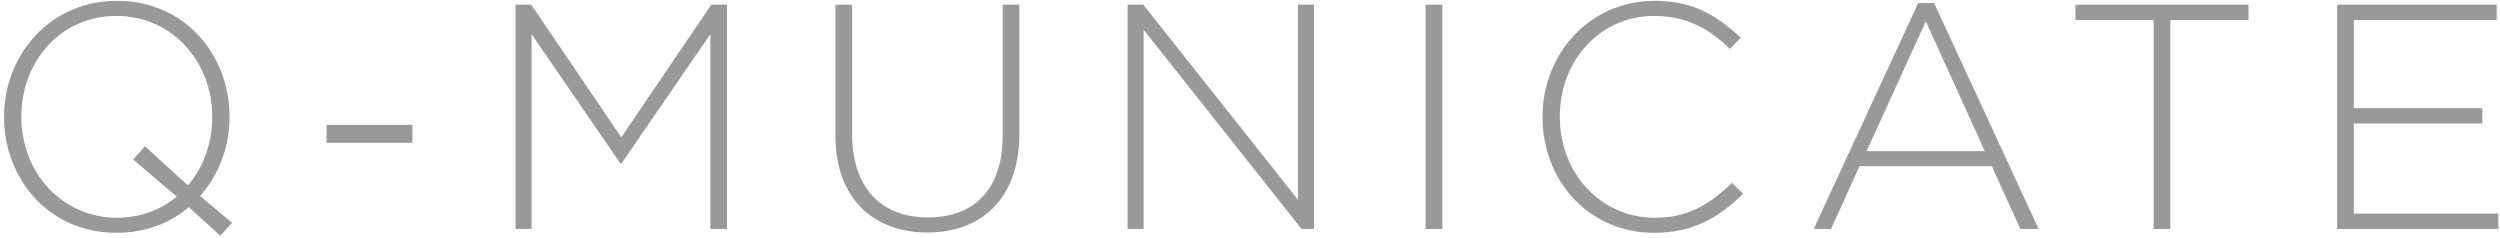
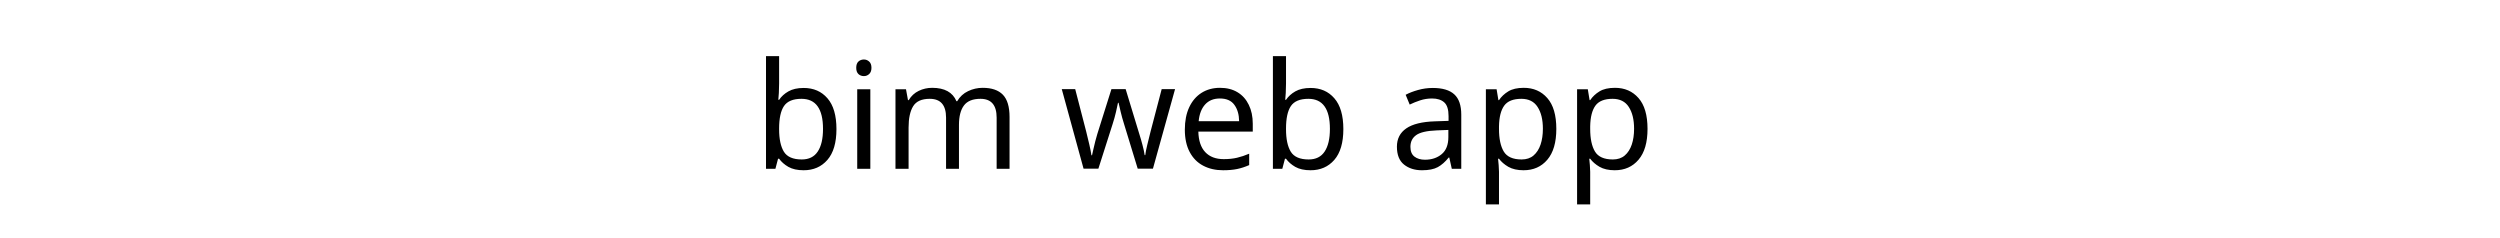
- <svg xmlns="http://www.w3.org/2000/svg" width="590" height="56" viewBox="0 0 590 56">
-   <g fill="#999" fill-rule="evenodd">
-     <path d="M44.573 48.894c-4.46 3.78-10.282 6.048-17.087 6.048-16.028 0-26.538-12.777-26.538-27.37C.948 13.131 11.609.202 27.637.202c16.029 0 26.539 12.778 26.539 27.37 0 7.032-2.495 13.685-6.956 18.675l7.56 6.351-2.797 3.025-7.41-6.729zM41.7 46.398l-10.282-8.77 2.797-3.1 10.132 9.224c3.629-4.234 5.746-9.904 5.746-16.18 0-13.08-9.527-23.816-22.607-23.816S5.031 14.341 5.031 27.572c0 13.08 9.526 23.816 22.606 23.816 5.52 0 10.359-1.89 14.063-4.99zM77.069 29.462h20.263v4.234H77.069v-4.234zM121.672 1.109h3.705l21.246 31.302 21.245-31.302h3.705v52.926h-3.931V8.065l-20.944 30.47h-.302l-20.943-30.47v45.97h-3.781V1.109M197.166 32.033V1.109h3.931v30.546c0 12.475 6.729 19.658 17.919 19.658 10.736 0 17.617-6.503 17.617-19.28V1.109h3.932v30.47c0 15.197-8.847 23.287-21.7 23.287-12.702 0-21.699-8.014-21.699-22.833M266.112 1.109h3.705l36.518 46.045V1.109h3.78v52.926h-2.948L269.893 7.007v47.028h-3.781V1.109M336.458 1.109h3.932v52.925h-3.932V1.109zM364.035 27.572c0-14.97 11.19-27.37 26.462-27.37 9.451 0 14.896 3.705 20.339 8.695l-2.57 2.647c-4.613-4.461-9.906-7.788-17.844-7.788-12.702 0-22.304 10.358-22.304 23.816 0 13.383 9.753 23.816 22.379 23.816 7.637 0 12.854-2.948 18.222-8.24l2.646 2.57c-5.594 5.519-11.643 9.224-21.018 9.224-15.122 0-26.312-12.022-26.312-27.37M452.685.731h3.78l24.648 53.304h-4.309l-6.73-14.819h-31.225l-6.73 14.819h-4.082L452.685.731zm15.726 34.931L454.499 5.041l-13.987 30.621h27.899zM508.258 4.739H489.81v-3.63h40.828v3.63h-18.449v49.296h-3.931V4.739M551.566 1.109h37.653v3.63h-33.721v20.792h30.318v3.629h-30.318v21.245h34.099v3.63h-38.031V1.109" />
-   </g>
+ <svg xmlns="http://www.w3.org/2000/svg" width="590" height="56" viewBox="0 0 590 56" id="svg3491" version="1.1">
+   <defs id="defs3501" />
+   <text xml:space="preserve" style="font-style:normal;font-weight:normal;font-size:35px;line-height:125%;font-family:sans-serif;letter-spacing:0px;word-spacing:0px;fill:#000000;fill-opacity:1;stroke:none;stroke-width:1px;stroke-linecap:butt;stroke-linejoin:miter;stroke-opacity:1" x="177.808" y="39.836" id="text3509">
+     <tspan id="tspan3511" x="177.808" y="39.836">bim web app</tspan>
+   </text>
</svg>
